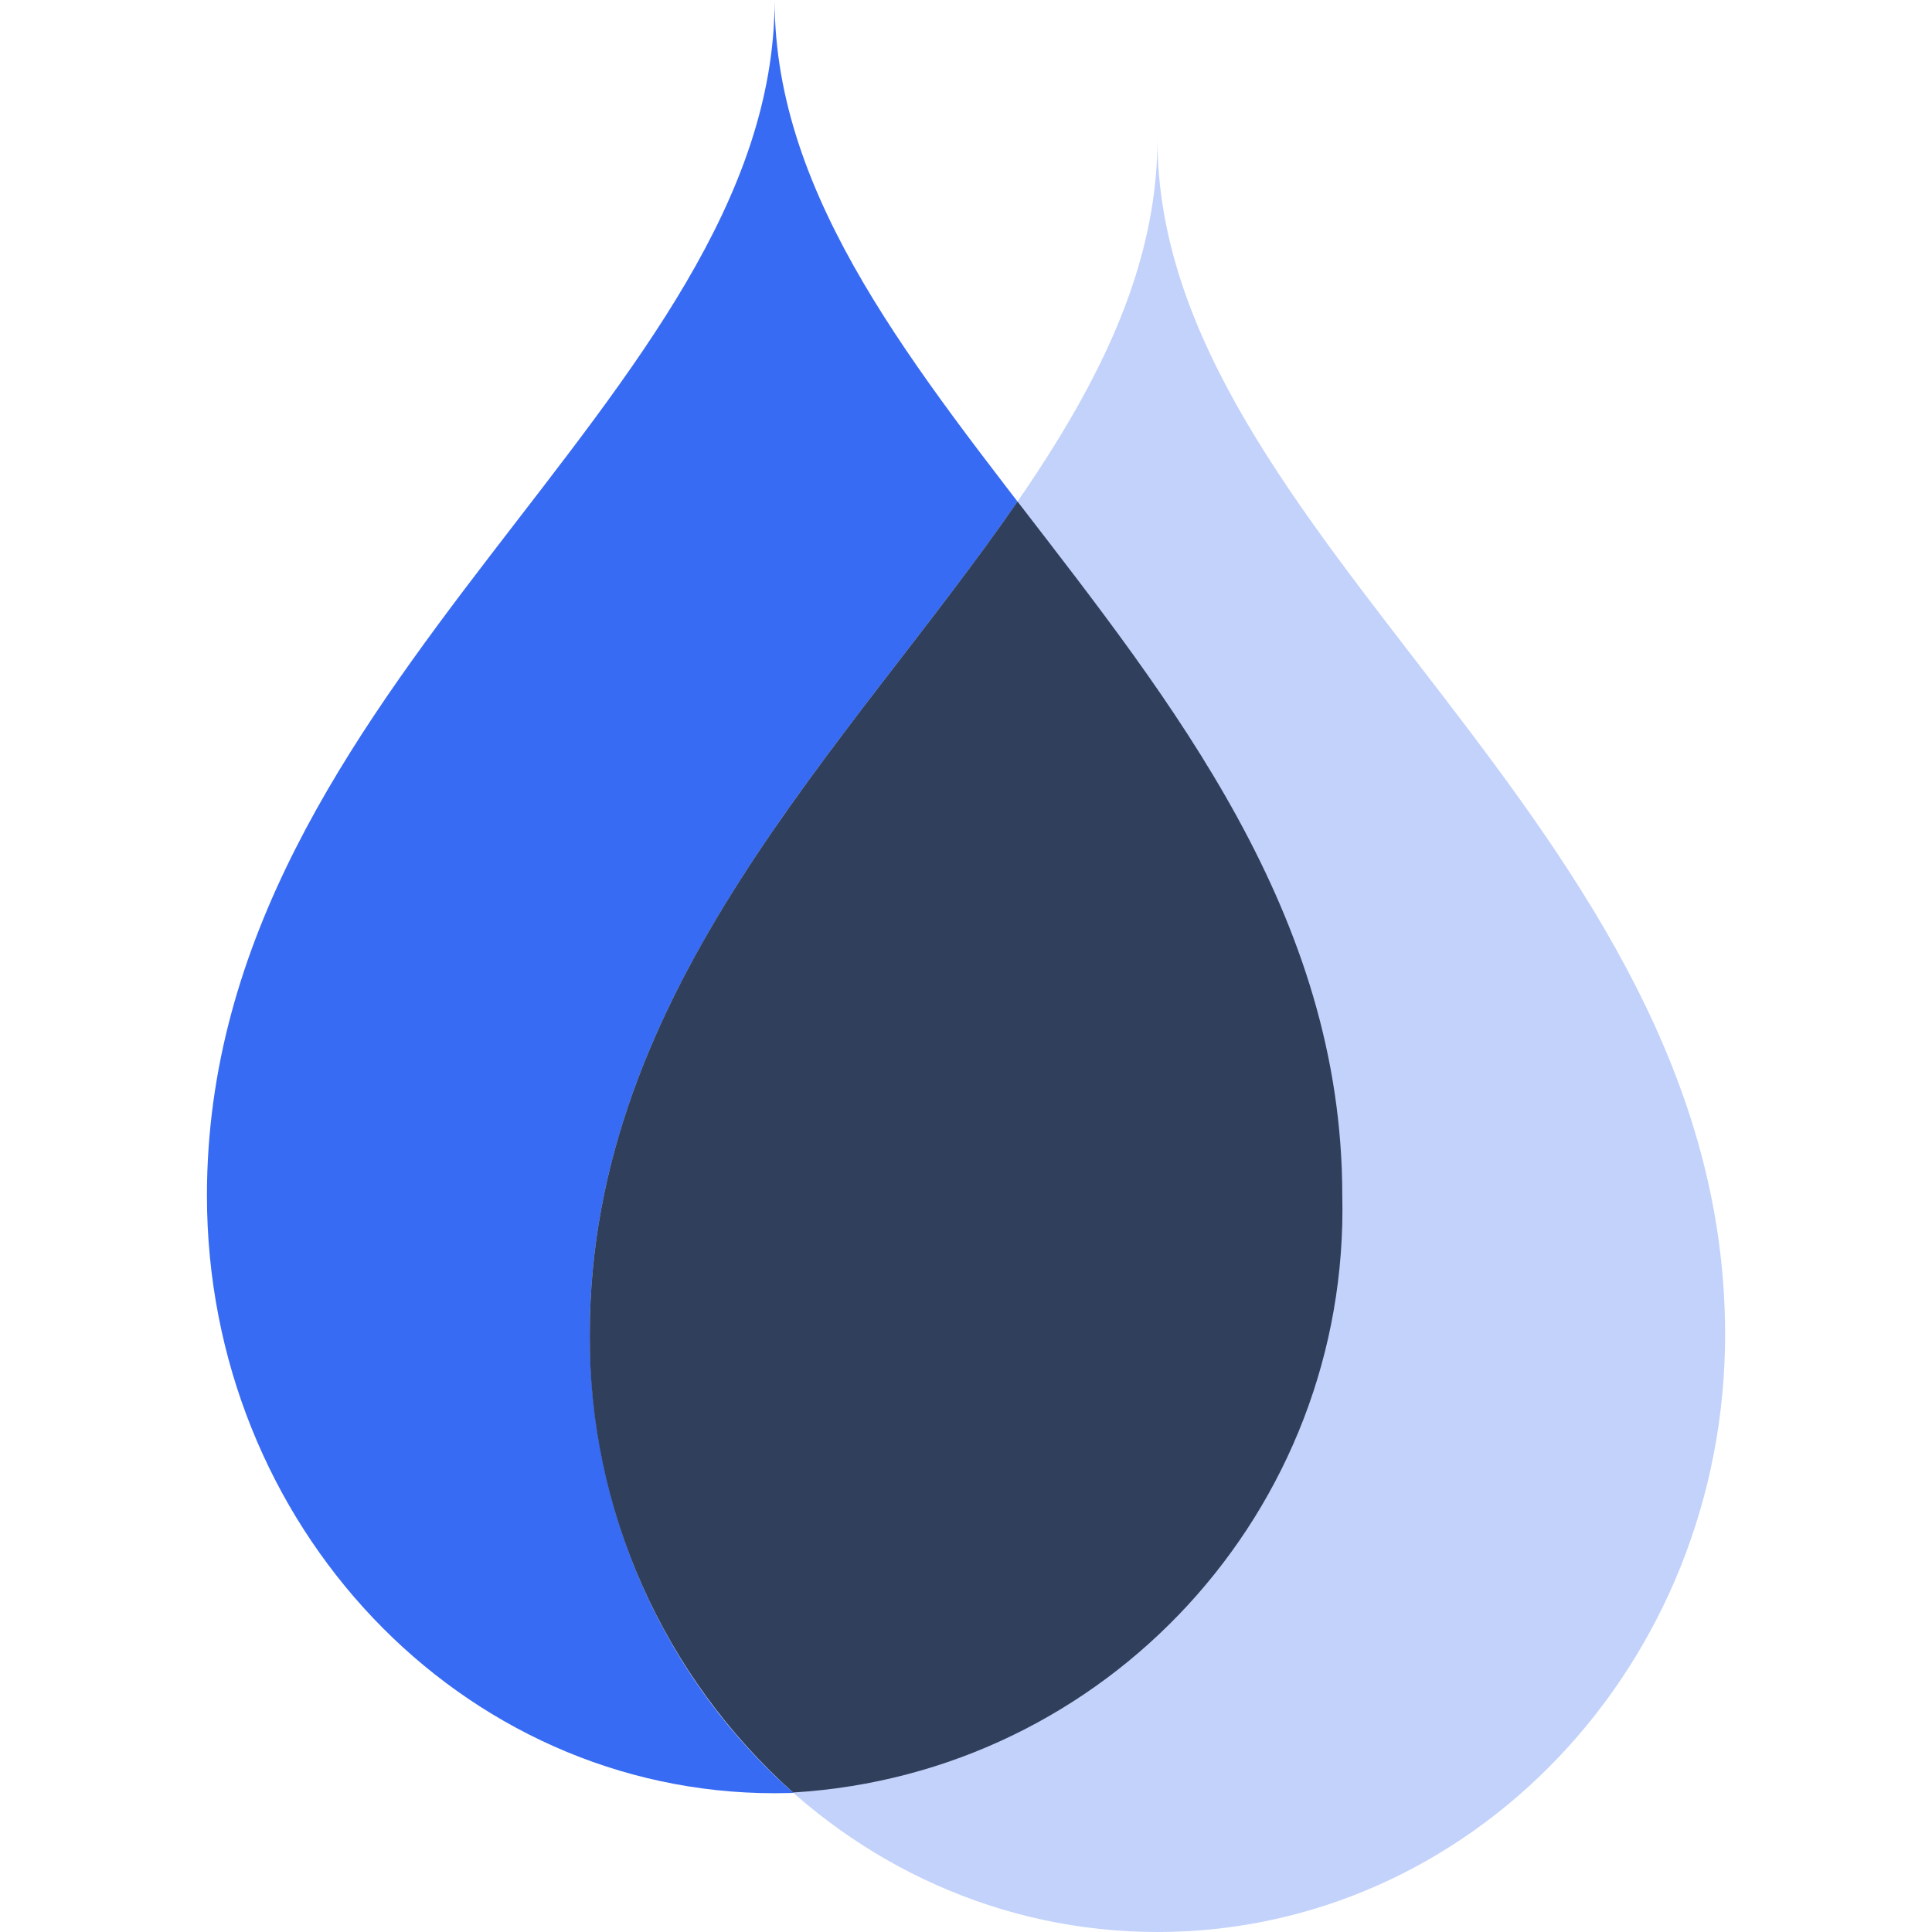
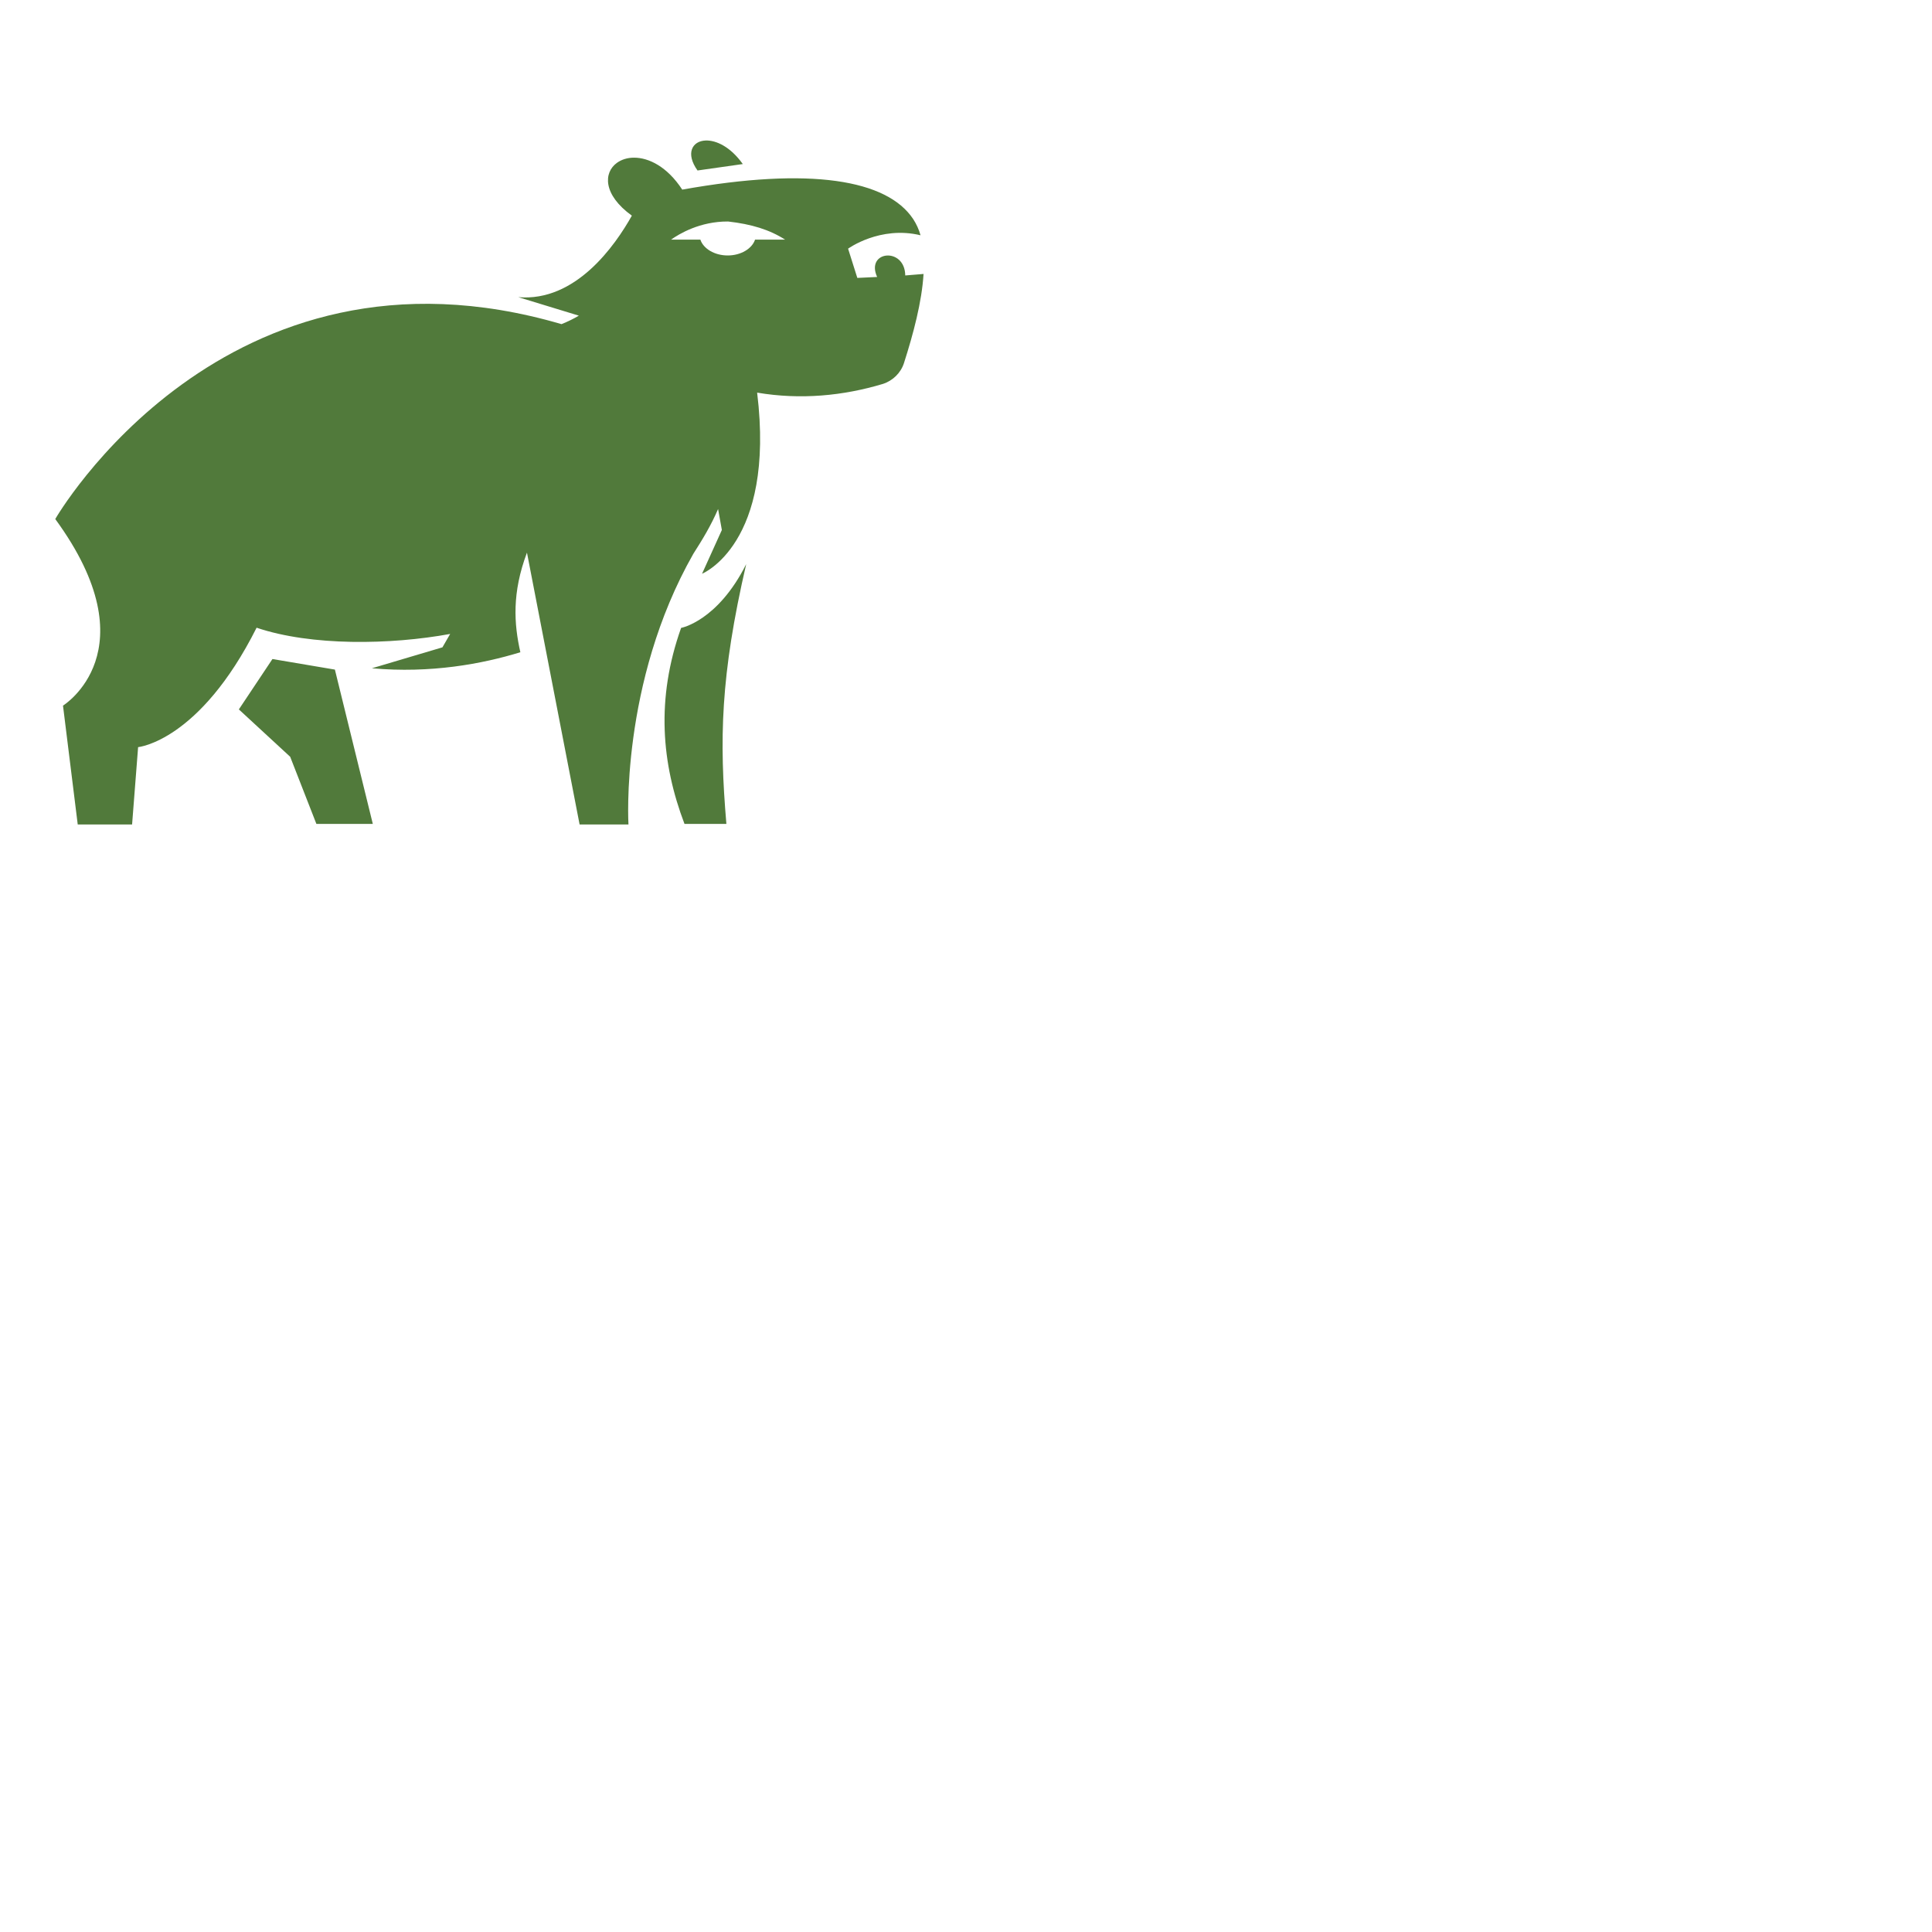
<svg xmlns="http://www.w3.org/2000/svg" width="32" height="32" class="icon" viewBox="0 0 1024 1024">
-   <path fill="#386BF3" d="M410.558.109c0 210.974-300.876 361.752-300.876 633.548 0 174.943 134.704 316.787 300.876 316.787s300.877-141.817 300.877-316.787C711.408 361.752 410.558 210.974 410.558.109" />
-   <path fill="#C3D2FB" d="M613.469 73.665c0 211.055-300.877 361.914-300.877 633.547C312.592 882.156 447.296 1024 613.47 1024s300.876-141.817 300.876-316.788C914.29 435.58 613.469 284.72 613.469 73.665" />
-   <path fill="#303F5B" d="M312.592 707.212c0-183.713 137.636-312.171 226.723-441.39 81.702 106.112 172.12 218.74 172.12 367.726A309.755 309.755 0 0 1 420.36 950.064a323.1 323.1 0 0 1-107.769-242.852z" />
+   <path d="M374 74.47c-7.1.26-10.8 6.79-4.3 15.89l24-3.41c-6.5-9.11-14.1-12.69-19.7-12.48zm-38 9.1c-3.5 0-6.6 1.01-9 2.73-7.1 5.1-7.6 16.8 7.9 28-8.9 15.9-29.8 45.8-60.2 43.2l32.1 9.8c-2.7 1.6-5.7 3.1-9.2 4.5C118.7 119.4 29.29 275.1 29.29 275.1c51.1 69.9 4.1 98.9 4.1 98.9l7.81 63h28.81l3.19-41s32.5-3 62.8-63.3c29 9.8 71 9.1 102.6 3.3l-4.1 7.1-37.4 11.1c31.2 2.8 58.5-2.3 78.7-8.5-3.4-15.1-4.5-31.5 3.5-52.8L307.2 437h25.9s-4.6-75 34.4-143.5c5-7.8 9.4-15.1 13.1-23.7l2 11.1-10.5 23.2s39-15.7 29.2-96c23 3.9 45.6 1.7 66.6-4.6 5.3-1.7 9.5-5.8 11.2-11 5-15.6 9.5-32.5 10.4-47.3l-9.7.8c-.2-15.3-21.2-13.1-14.9.8l-10.5.5-4.9-15.5s16.9-12.3 38.4-7.1c-.9-3.2-2.2-6-3.9-8.6-13.8-20.8-54.3-27.8-122.4-15.6-8-12.24-17.8-16.96-25.6-16.93zm49.9 33.83c12.4 1.4 21.9 4.3 30.2 9.6h-15.9c-1.6 4.8-7.5 8.4-14.5 8.4s-12.9-3.6-14.5-8.4h-15.5c4.2-3 15.3-9.7 30.2-9.6zm9.6 181.6c-15.2 30.3-34.5 33.8-34.5 33.8-13.4 37.7-10.4 71.8 1.8 103.9H385c-3.8-44.7-3.2-78.4 10.5-137.7zm-251.1 50.3L126.6 376l27.2 25.1 13.9 35.6h29.9l-20.1-81.8z" fill="#517A3B" fill-opacity="1" />
</svg>
